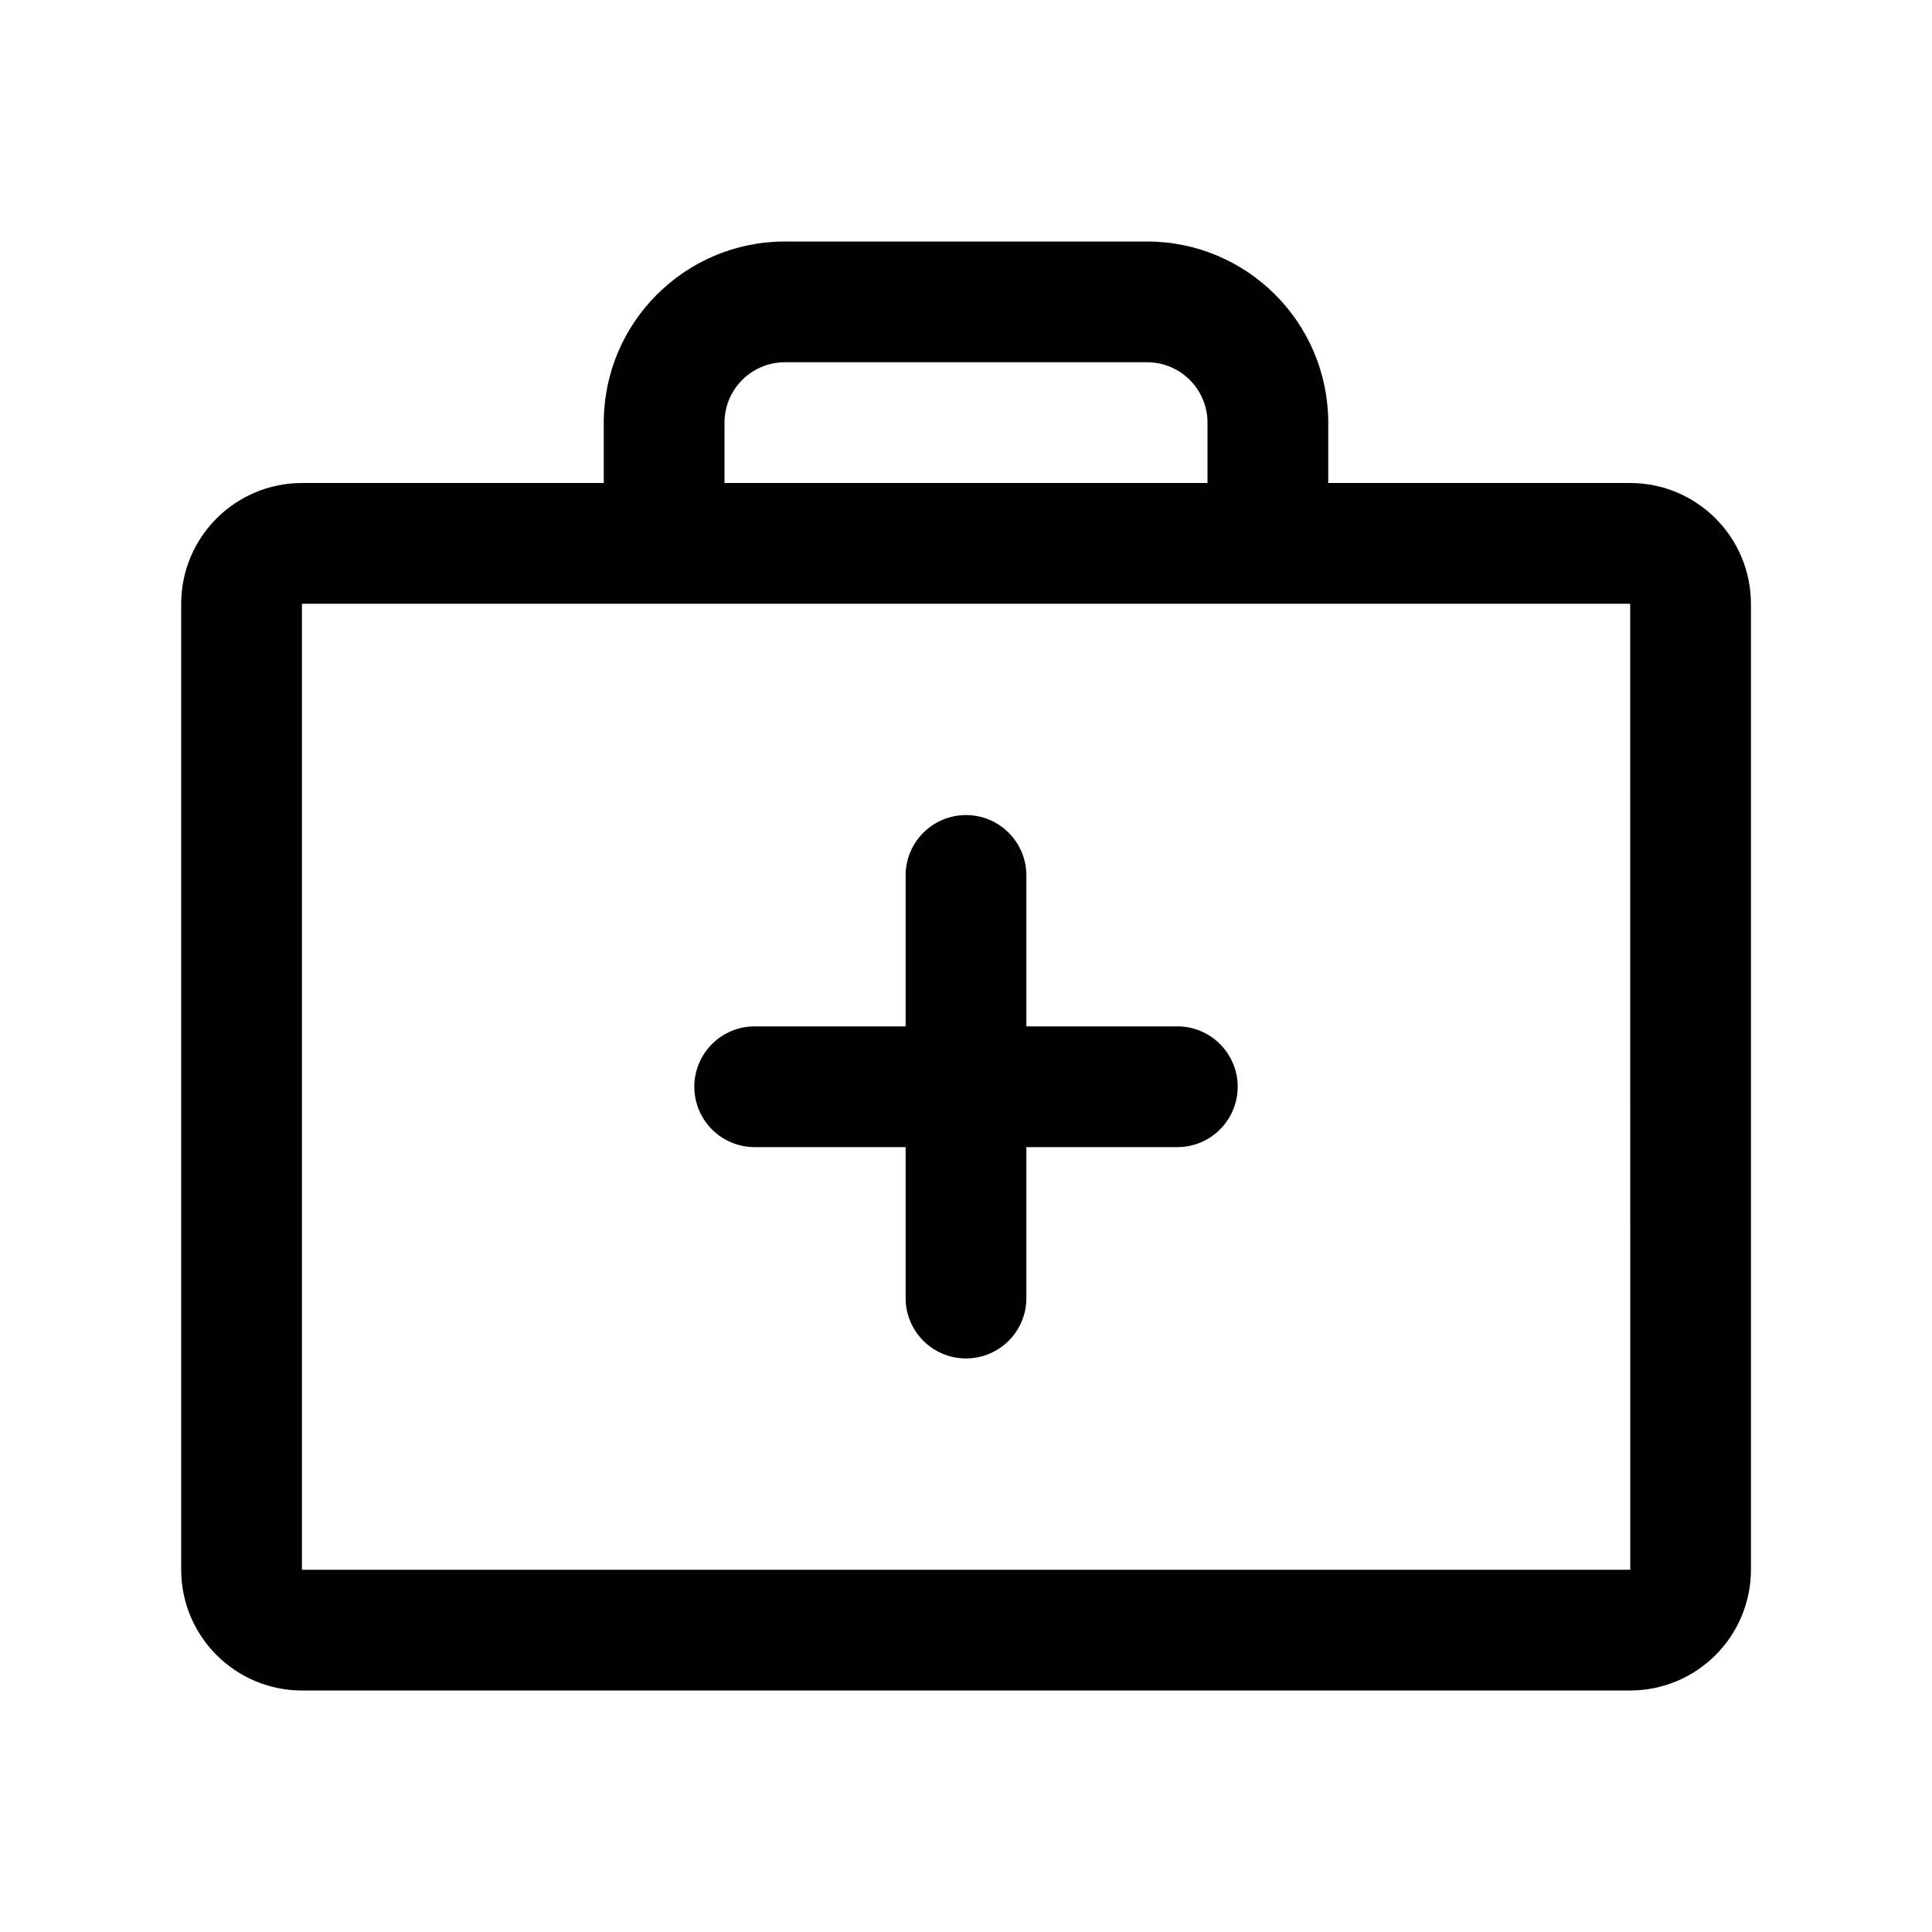
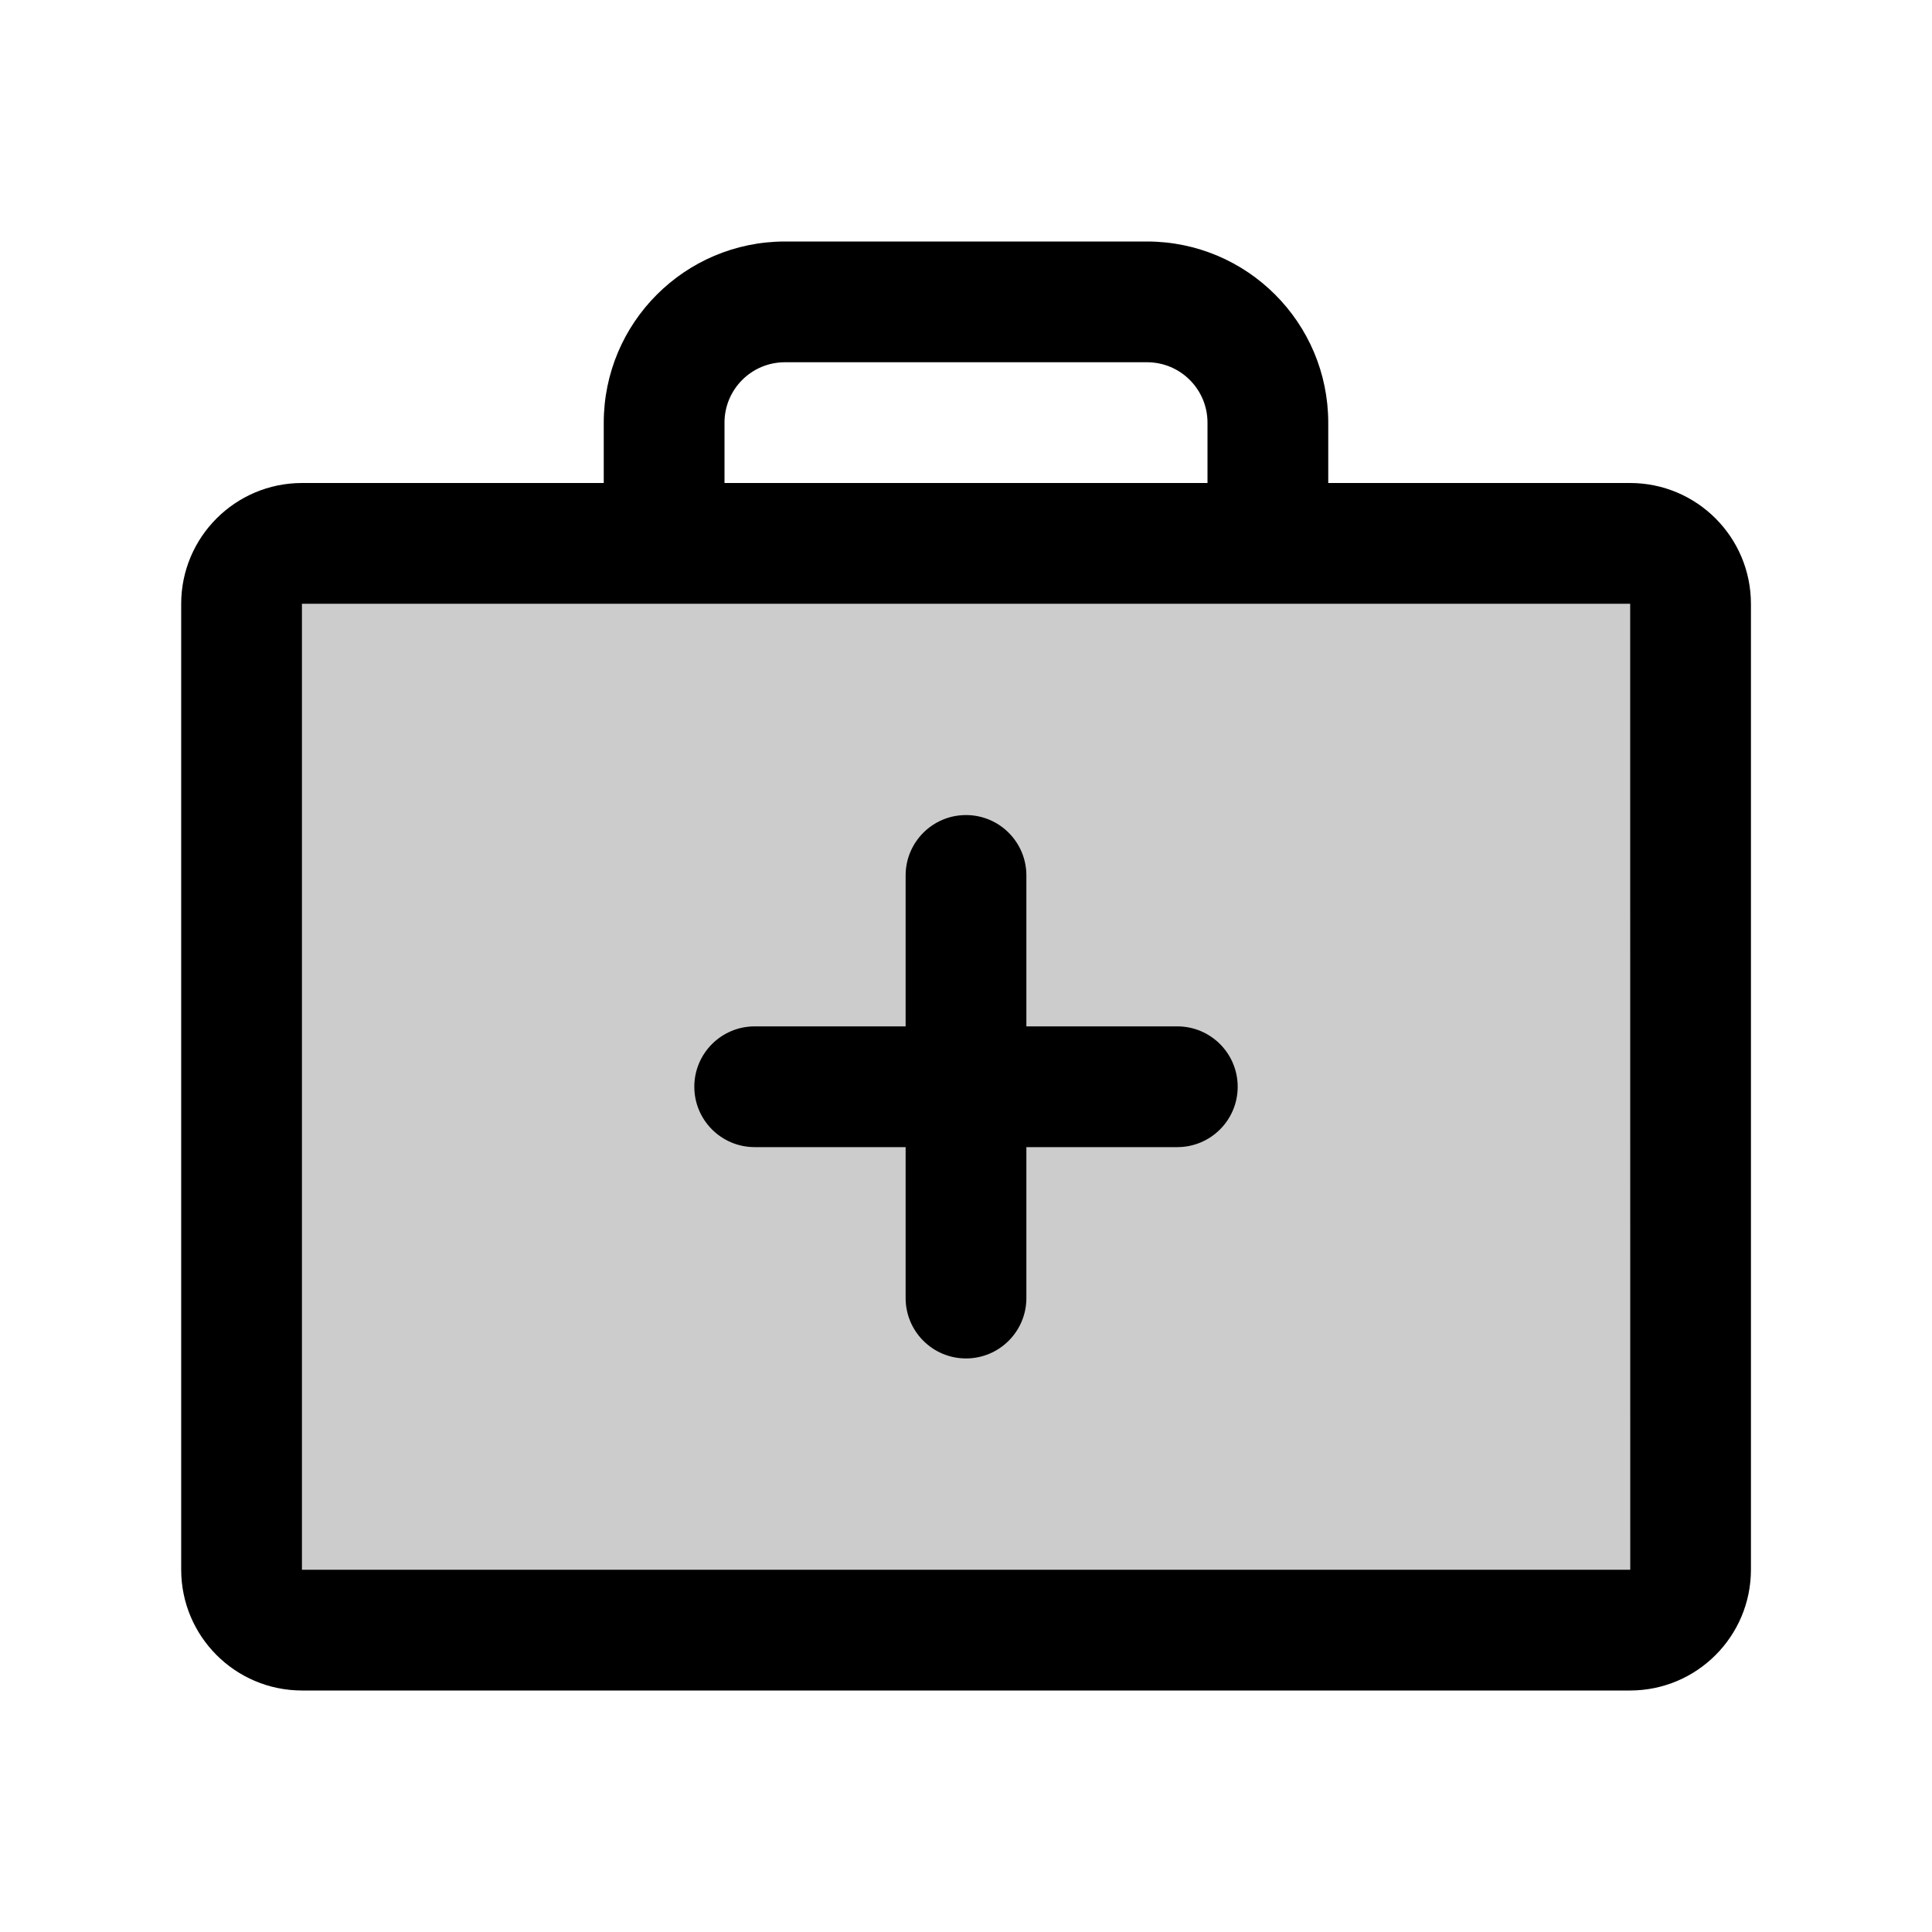
<svg xmlns="http://www.w3.org/2000/svg" viewBox="0 0 256 256" fill="currentColor">
  <g opacity="0.2">
-     <rect x="32.008" y="72" rx="8" />
+     <rect x="32.008" y="72" width="192" height="144" rx="8" />
  </g>
  <g>
    <path d="M156,136H136V116a8,8,0,0,0-16,0v20H100a8,8,0,0,0,0,16h20v20a8,8,0,0,0,16,0V152h20a8,8,0,0,0,0-16Z" />
    <path d="M216.008,64H176V56a24.027,24.027,0,0,0-24-24H104A24.027,24.027,0,0,0,80,56v8H40.008a16.018,16.018,0,0,0-16,16V208a16.018,16.018,0,0,0,16,16h176a16.018,16.018,0,0,0,16-16V80A16.018,16.018,0,0,0,216.008,64ZM96,56a8.009,8.009,0,0,1,8-8h48a8.009,8.009,0,0,1,8,8v8H96ZM216.008,208h-176V80h176l.01,128Z" />
  </g>
</svg>
